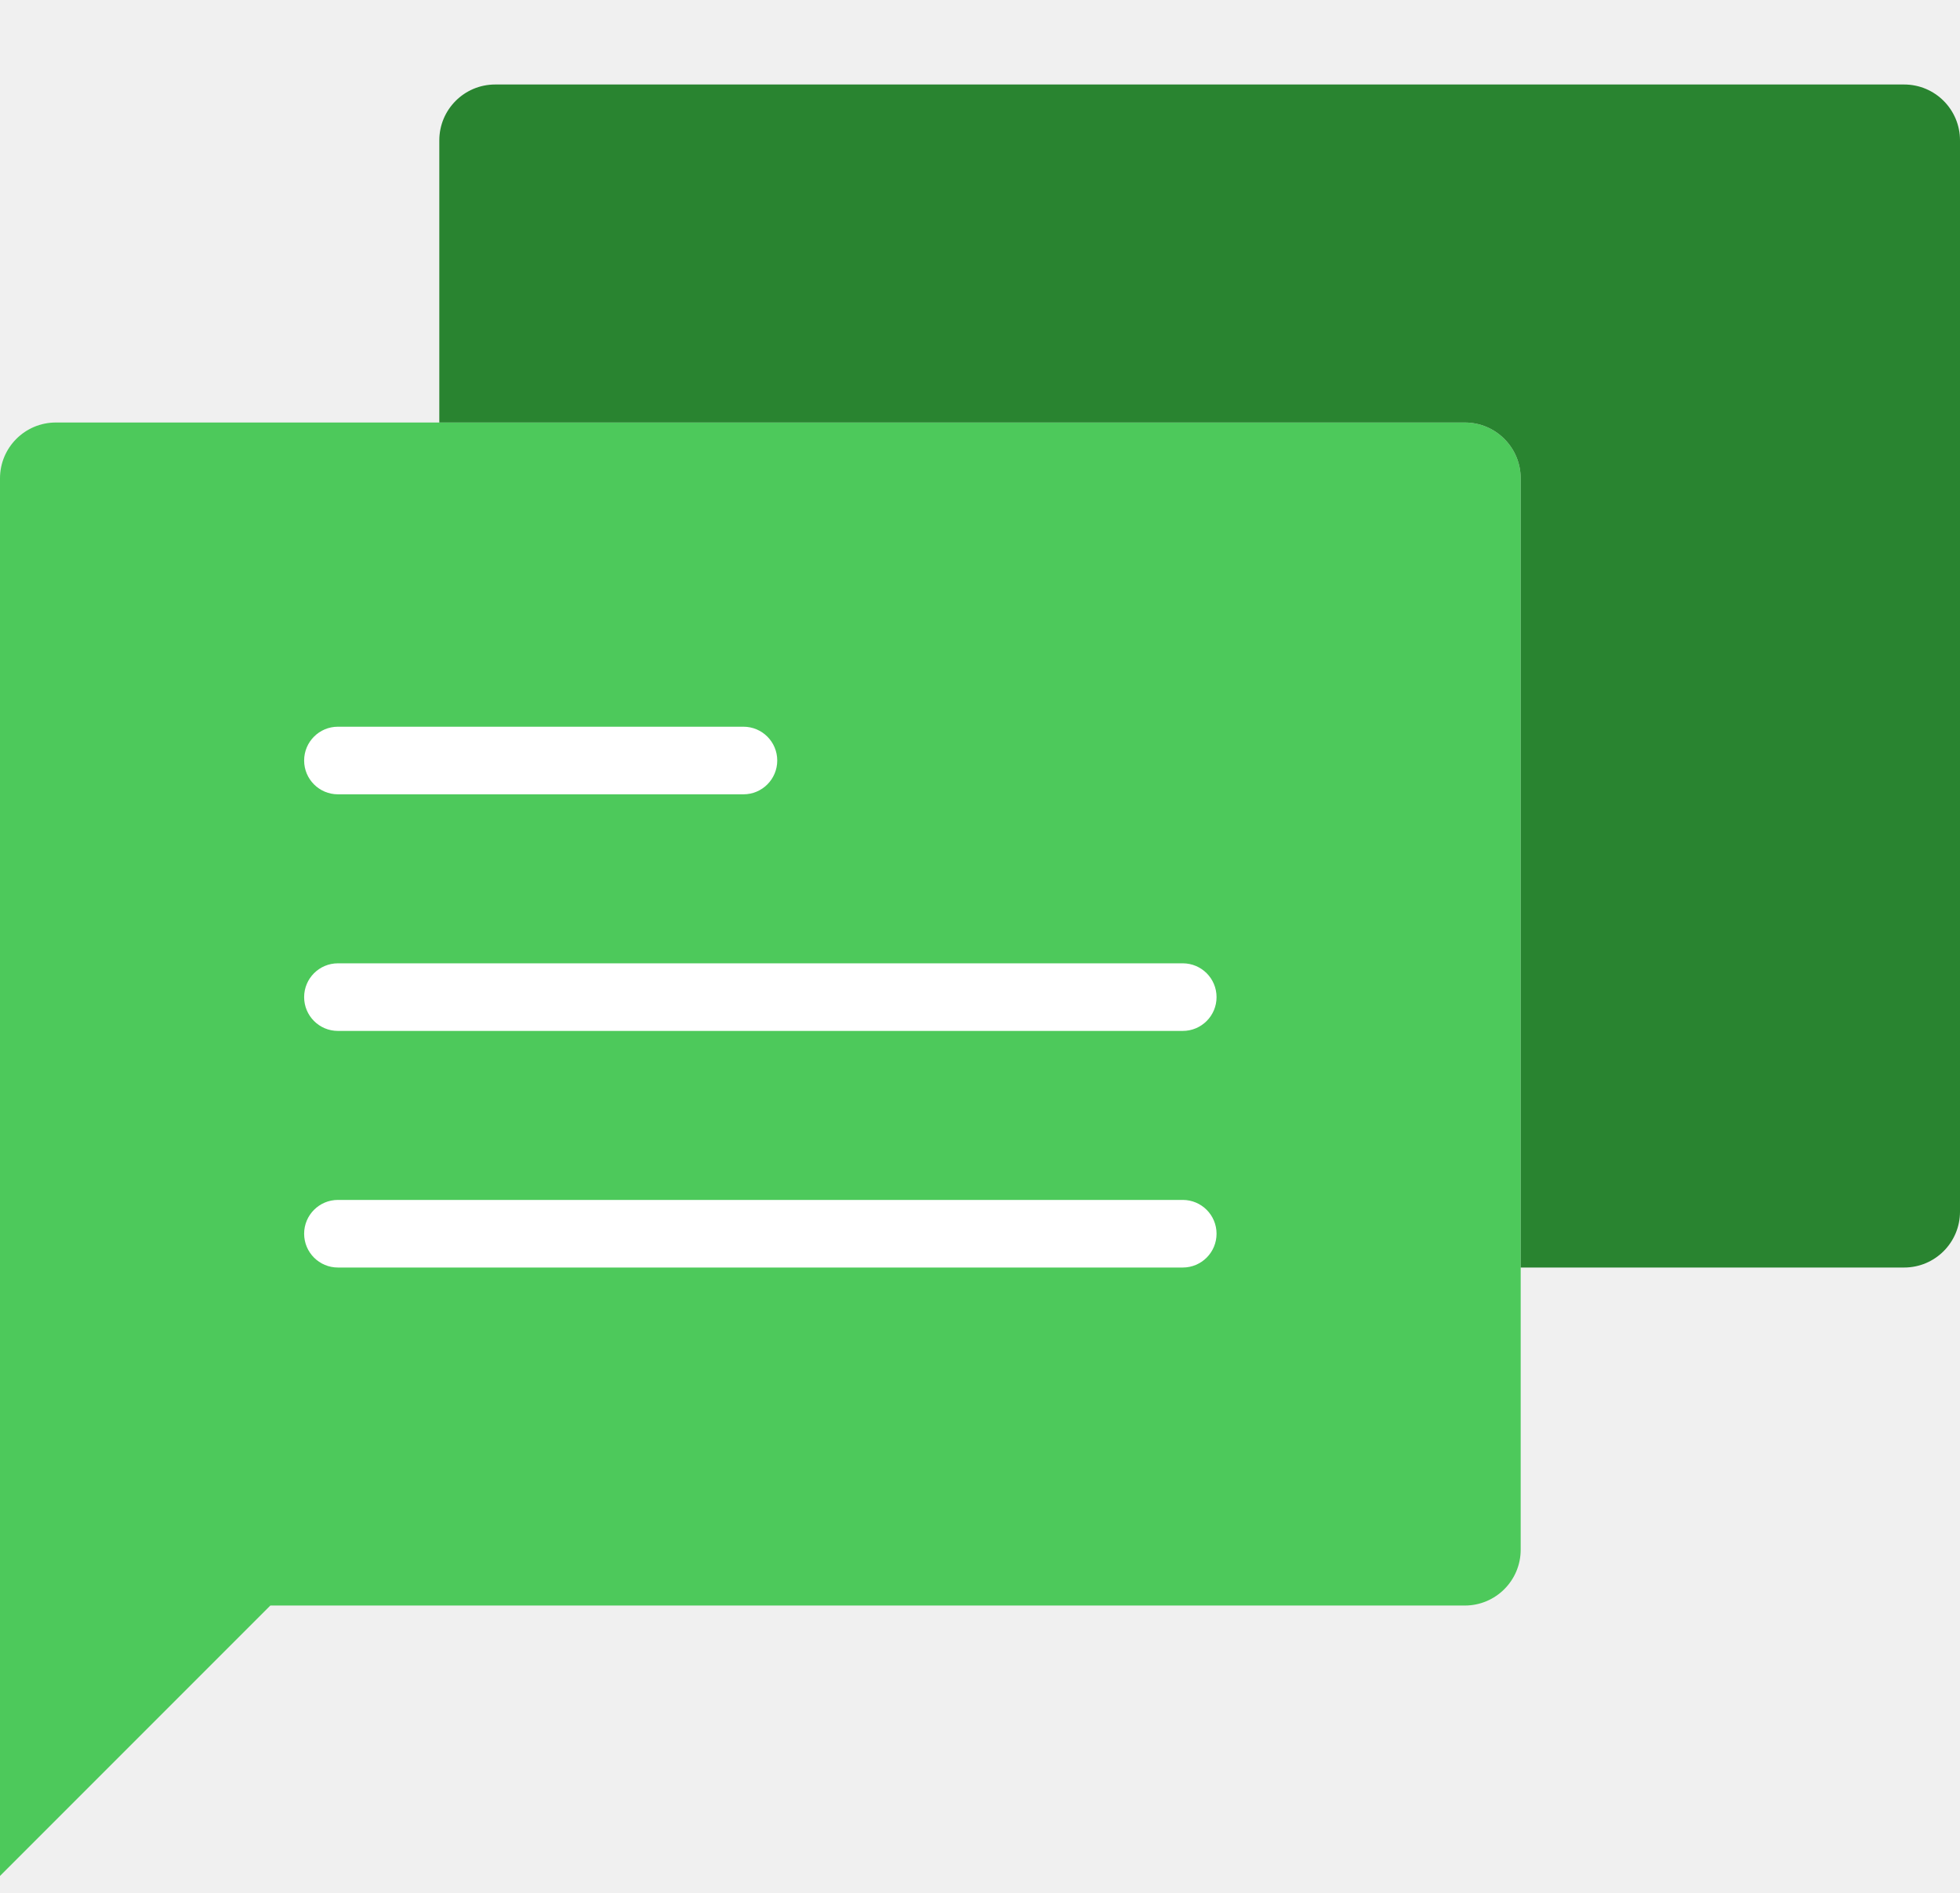
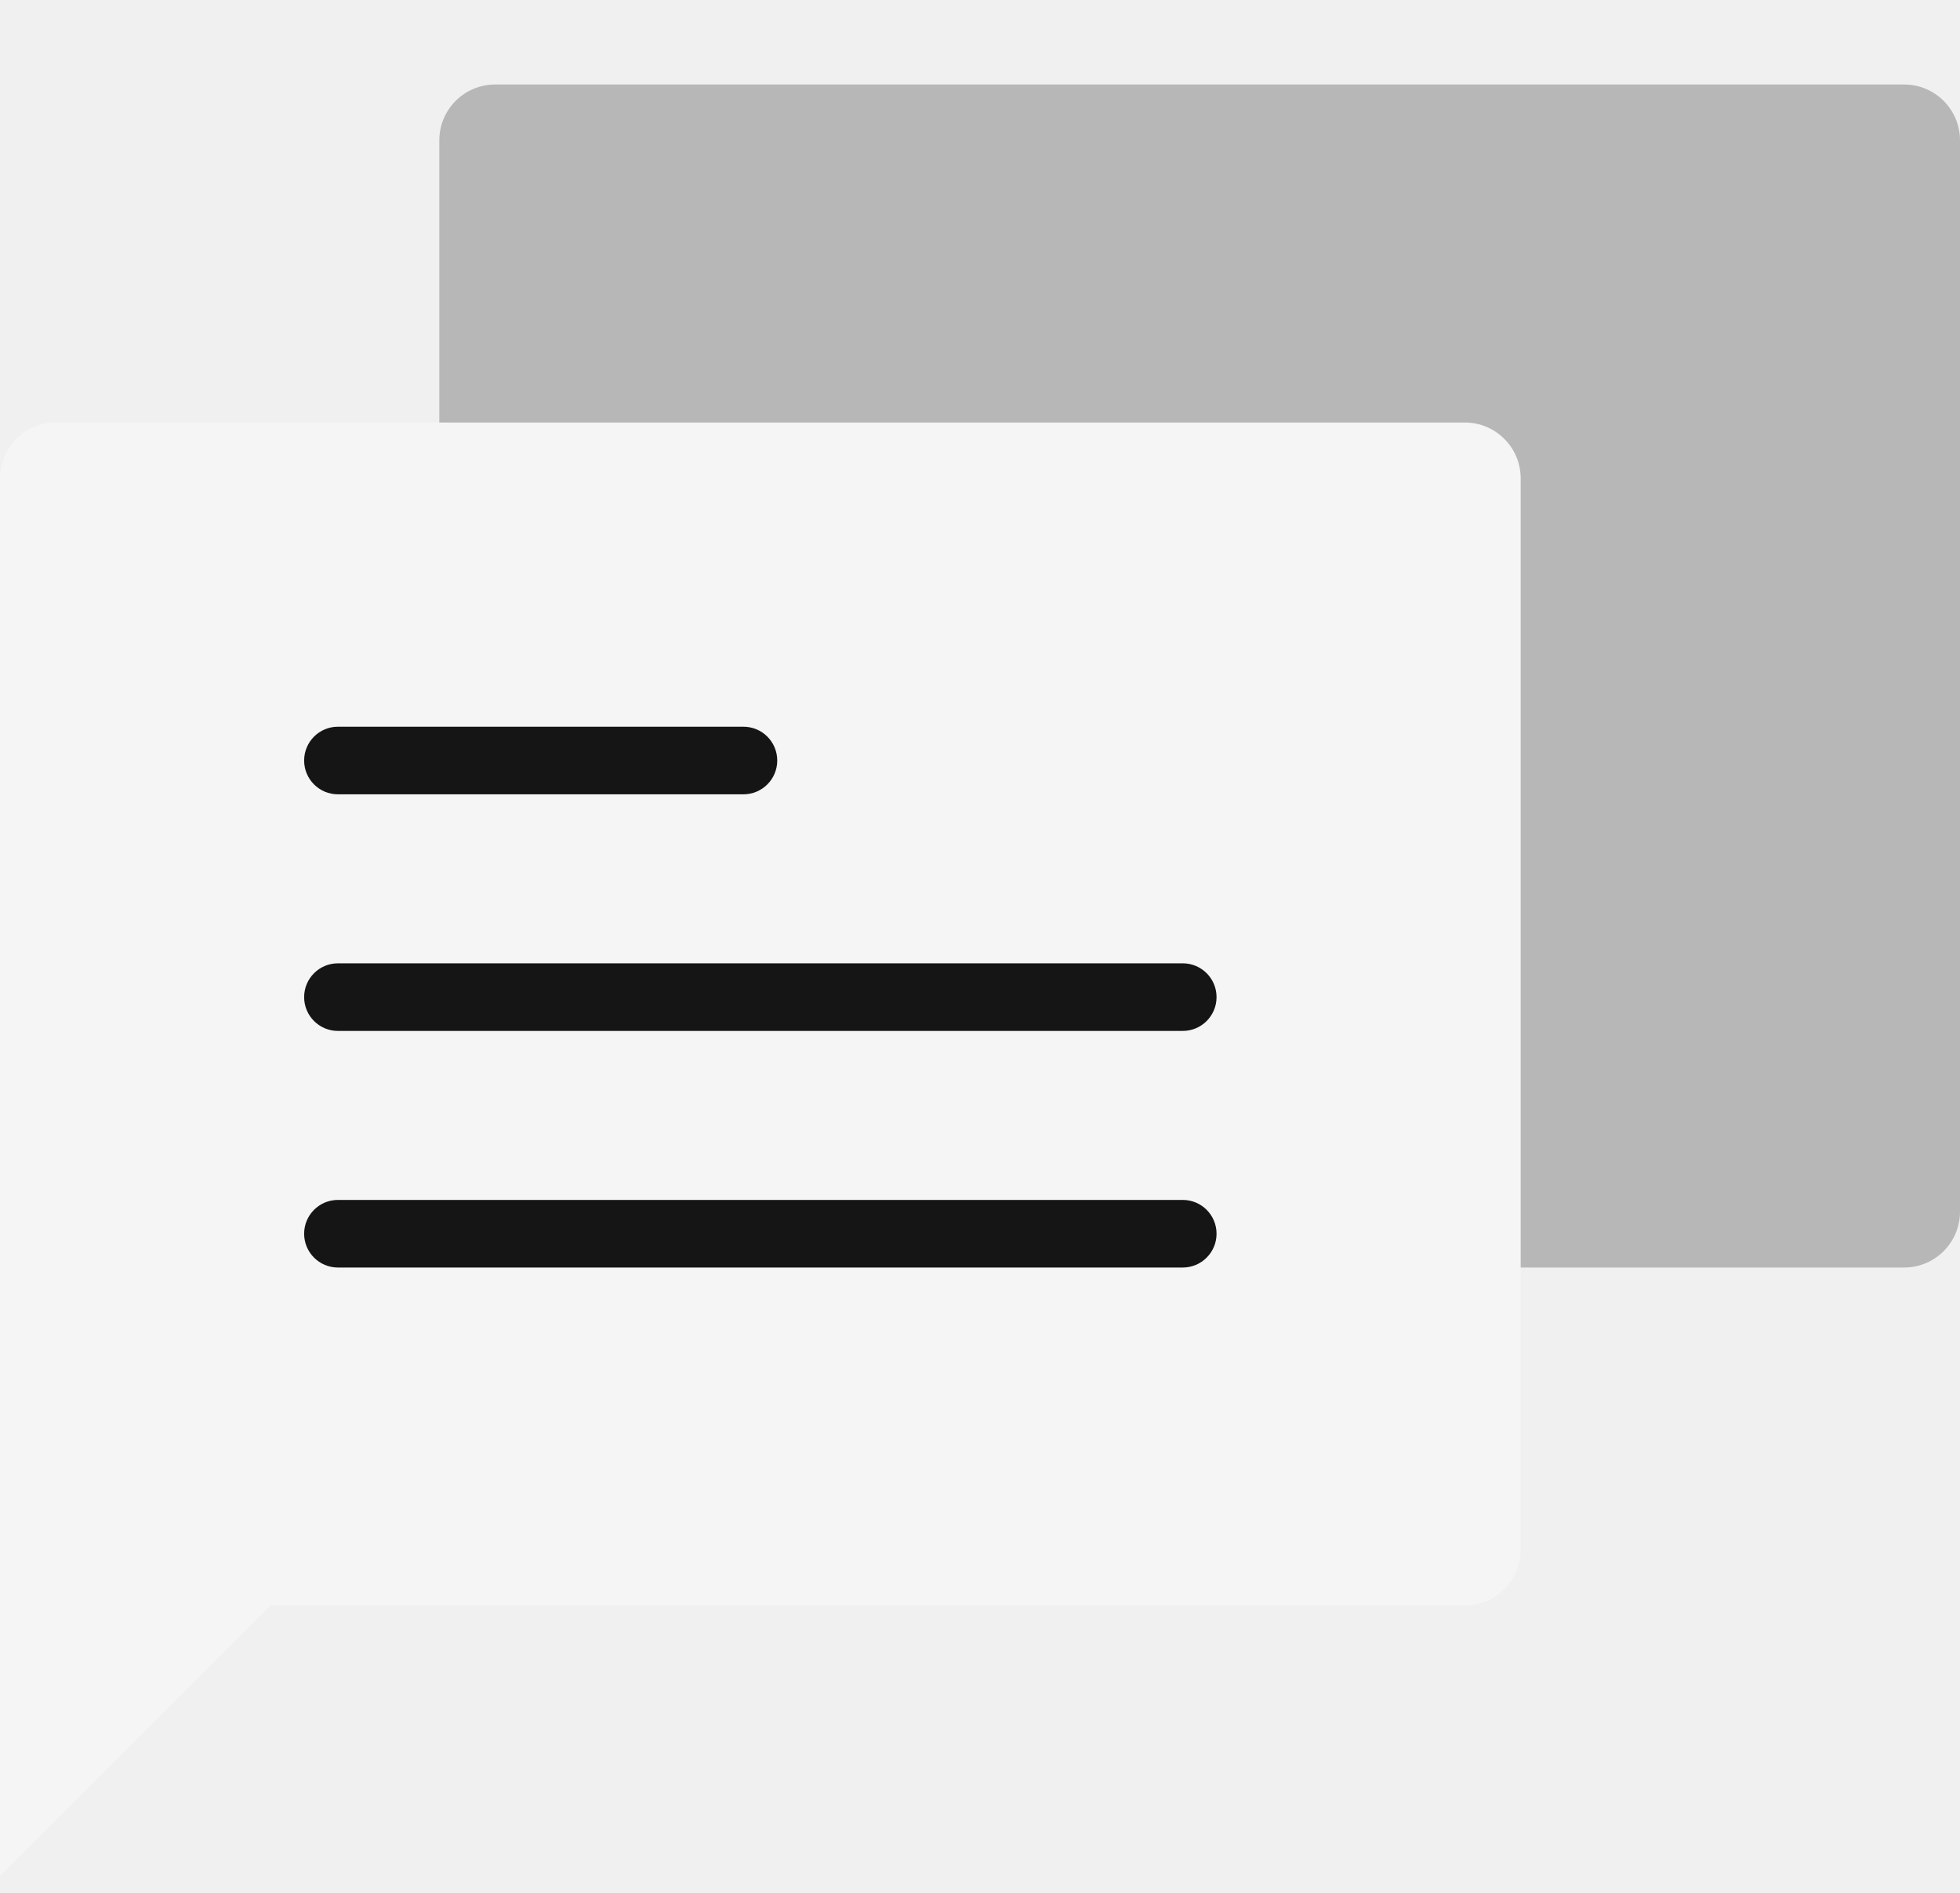
<svg xmlns="http://www.w3.org/2000/svg" version="1.1" id="Capa_1" x="0px" y="0px" viewBox="0 0 58 56" style="enable-background:new 0 0 58 58;" xml:space="preserve">
  <g>
-     <path style="fill:#4DC95B;" d="M1.653,12.5C0.74,12.5,0,13.24,0,14.153V47.5v8l8-8h35.347C44.26,47.5,45,46.76,45,45.847V14.153   c0-0.913-0.74-1.653-1.653-1.653H1.653z" />
-     <path style="fill:#FFFFFF;" d="M22,23.5H10c-0.553,0-1-0.448-1-1s0.447-1,1-1h12c0.553,0,1,0.448,1,1S22.553,23.5,22,23.5z" />
-     <path style="fill:#FFFFFF;" d="M35,30.5H10c-0.553,0-1-0.448-1-1s0.447-1,1-1h25c0.553,0,1,0.448,1,1S35.553,30.5,35,30.5z" />
-     <path style="fill:#FFFFFF;" d="M35,37.5H10c-0.553,0-1-0.448-1-1s0.447-1,1-1h25c0.553,0,1,0.448,1,1S35.553,37.5,35,37.5z" />
-     <path style="fill:#298430;" d="M56.347,2.5H14.653C13.74,2.5,13,3.24,13,4.153V12.5h30.347C44.26,12.5,45,13.24,45,14.153V37.5   h11.347C57.26,37.5,58,36.76,58,35.847V4.153C58,3.24,57.26,2.5,56.347,2.5z" />
+     <path style="fill:#F5F5F5;" d="M1.653,12.5C0.74,12.5,0,13.24,0,14.153V47.5v8l8-8h35.347C44.26,47.5,45,46.76,45,45.847V14.153   c0-0.913-0.74-1.653-1.653-1.653H1.653z" />
+     <path style="fill:#151515;" d="M22,23.5H10c-0.553,0-1-0.448-1-1s0.447-1,1-1h12c0.553,0,1,0.448,1,1S22.553,23.5,22,23.5z" />
+     <path style="fill:#151515;" d="M35,30.5H10c-0.553,0-1-0.448-1-1s0.447-1,1-1h25c0.553,0,1,0.448,1,1S35.553,30.5,35,30.5z" />
+     <path style="fill:#151515;" d="M35,37.5H10c-0.553,0-1-0.448-1-1s0.447-1,1-1h25c0.553,0,1,0.448,1,1S35.553,37.5,35,37.5z" />
+     <path style="fill:#B7B7B7;" d="M56.347,2.5H14.653C13.74,2.5,13,3.24,13,4.153V12.5h30.347C44.26,12.5,45,13.24,45,14.153V37.5   h11.347C57.26,37.5,58,36.76,58,35.847V4.153C58,3.24,57.26,2.5,56.347,2.5z" />
  </g>
  <g>
</g>
  <g>
</g>
  <g>
</g>
  <g>
</g>
  <g>
</g>
  <g>
</g>
  <g>
</g>
  <g>
</g>
  <g>
</g>
  <g>
</g>
  <g>
</g>
  <g>
</g>
  <g>
</g>
  <g>
</g>
  <g>
</g>
</svg>
